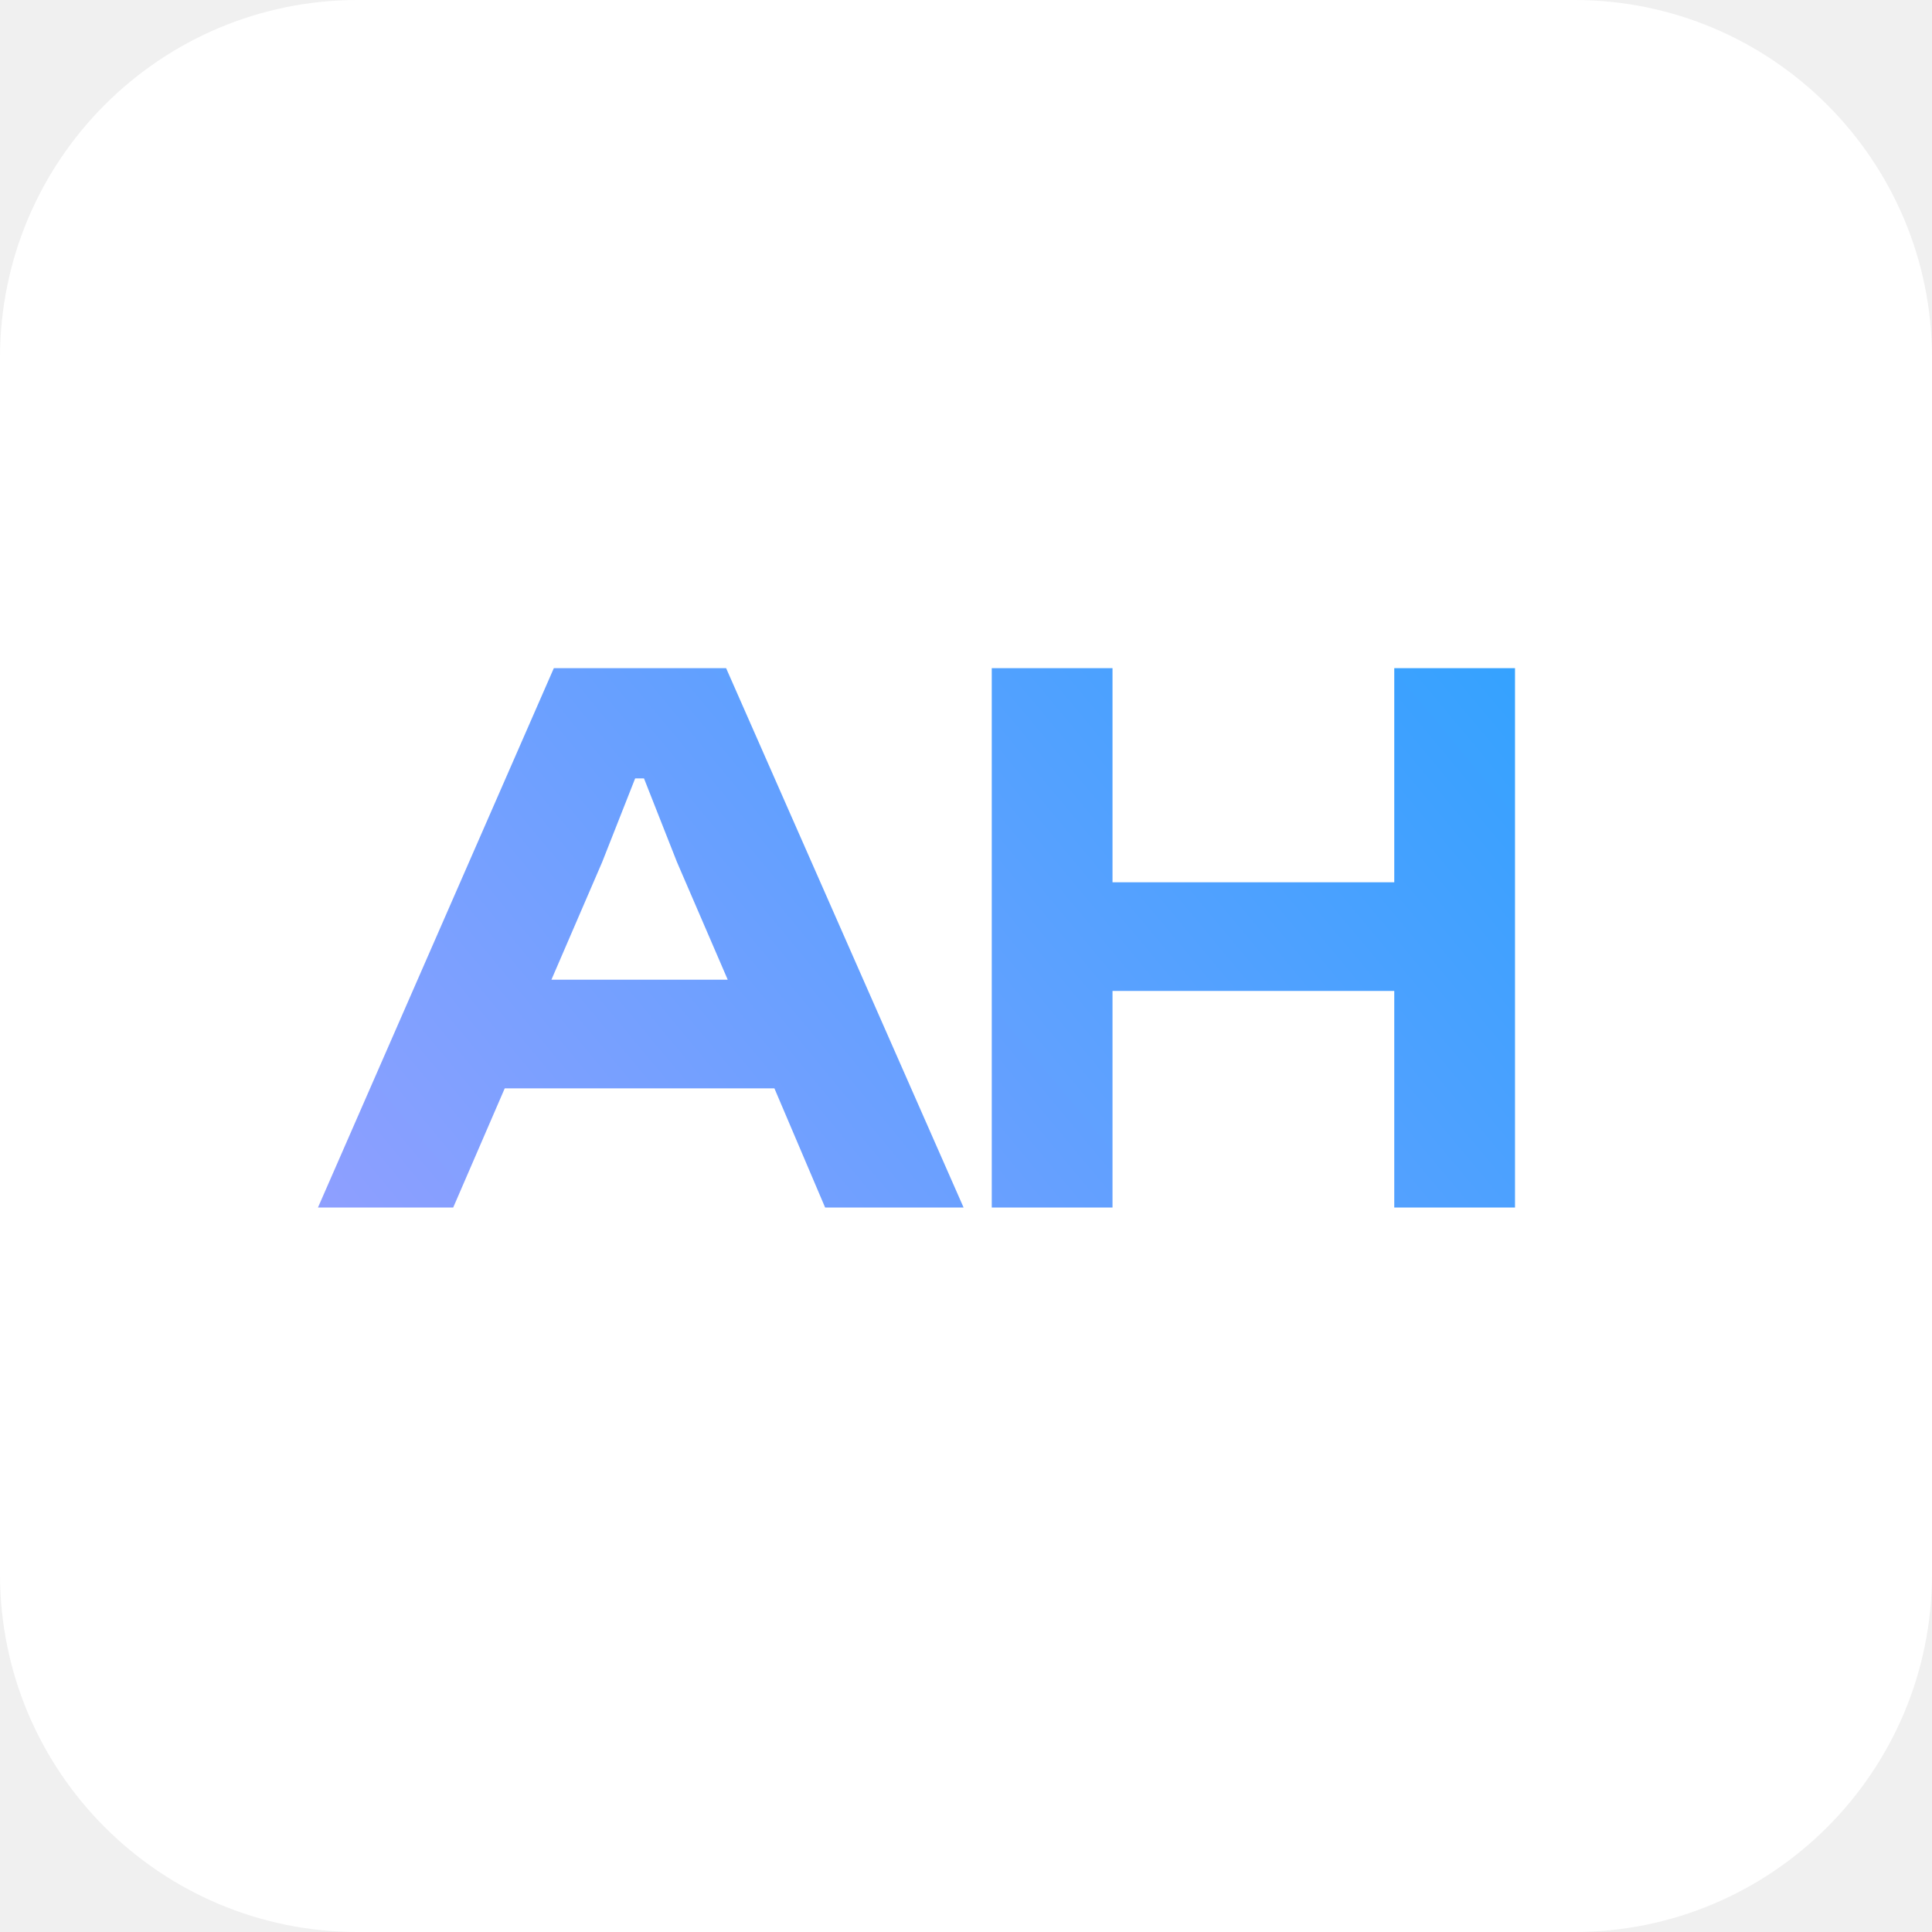
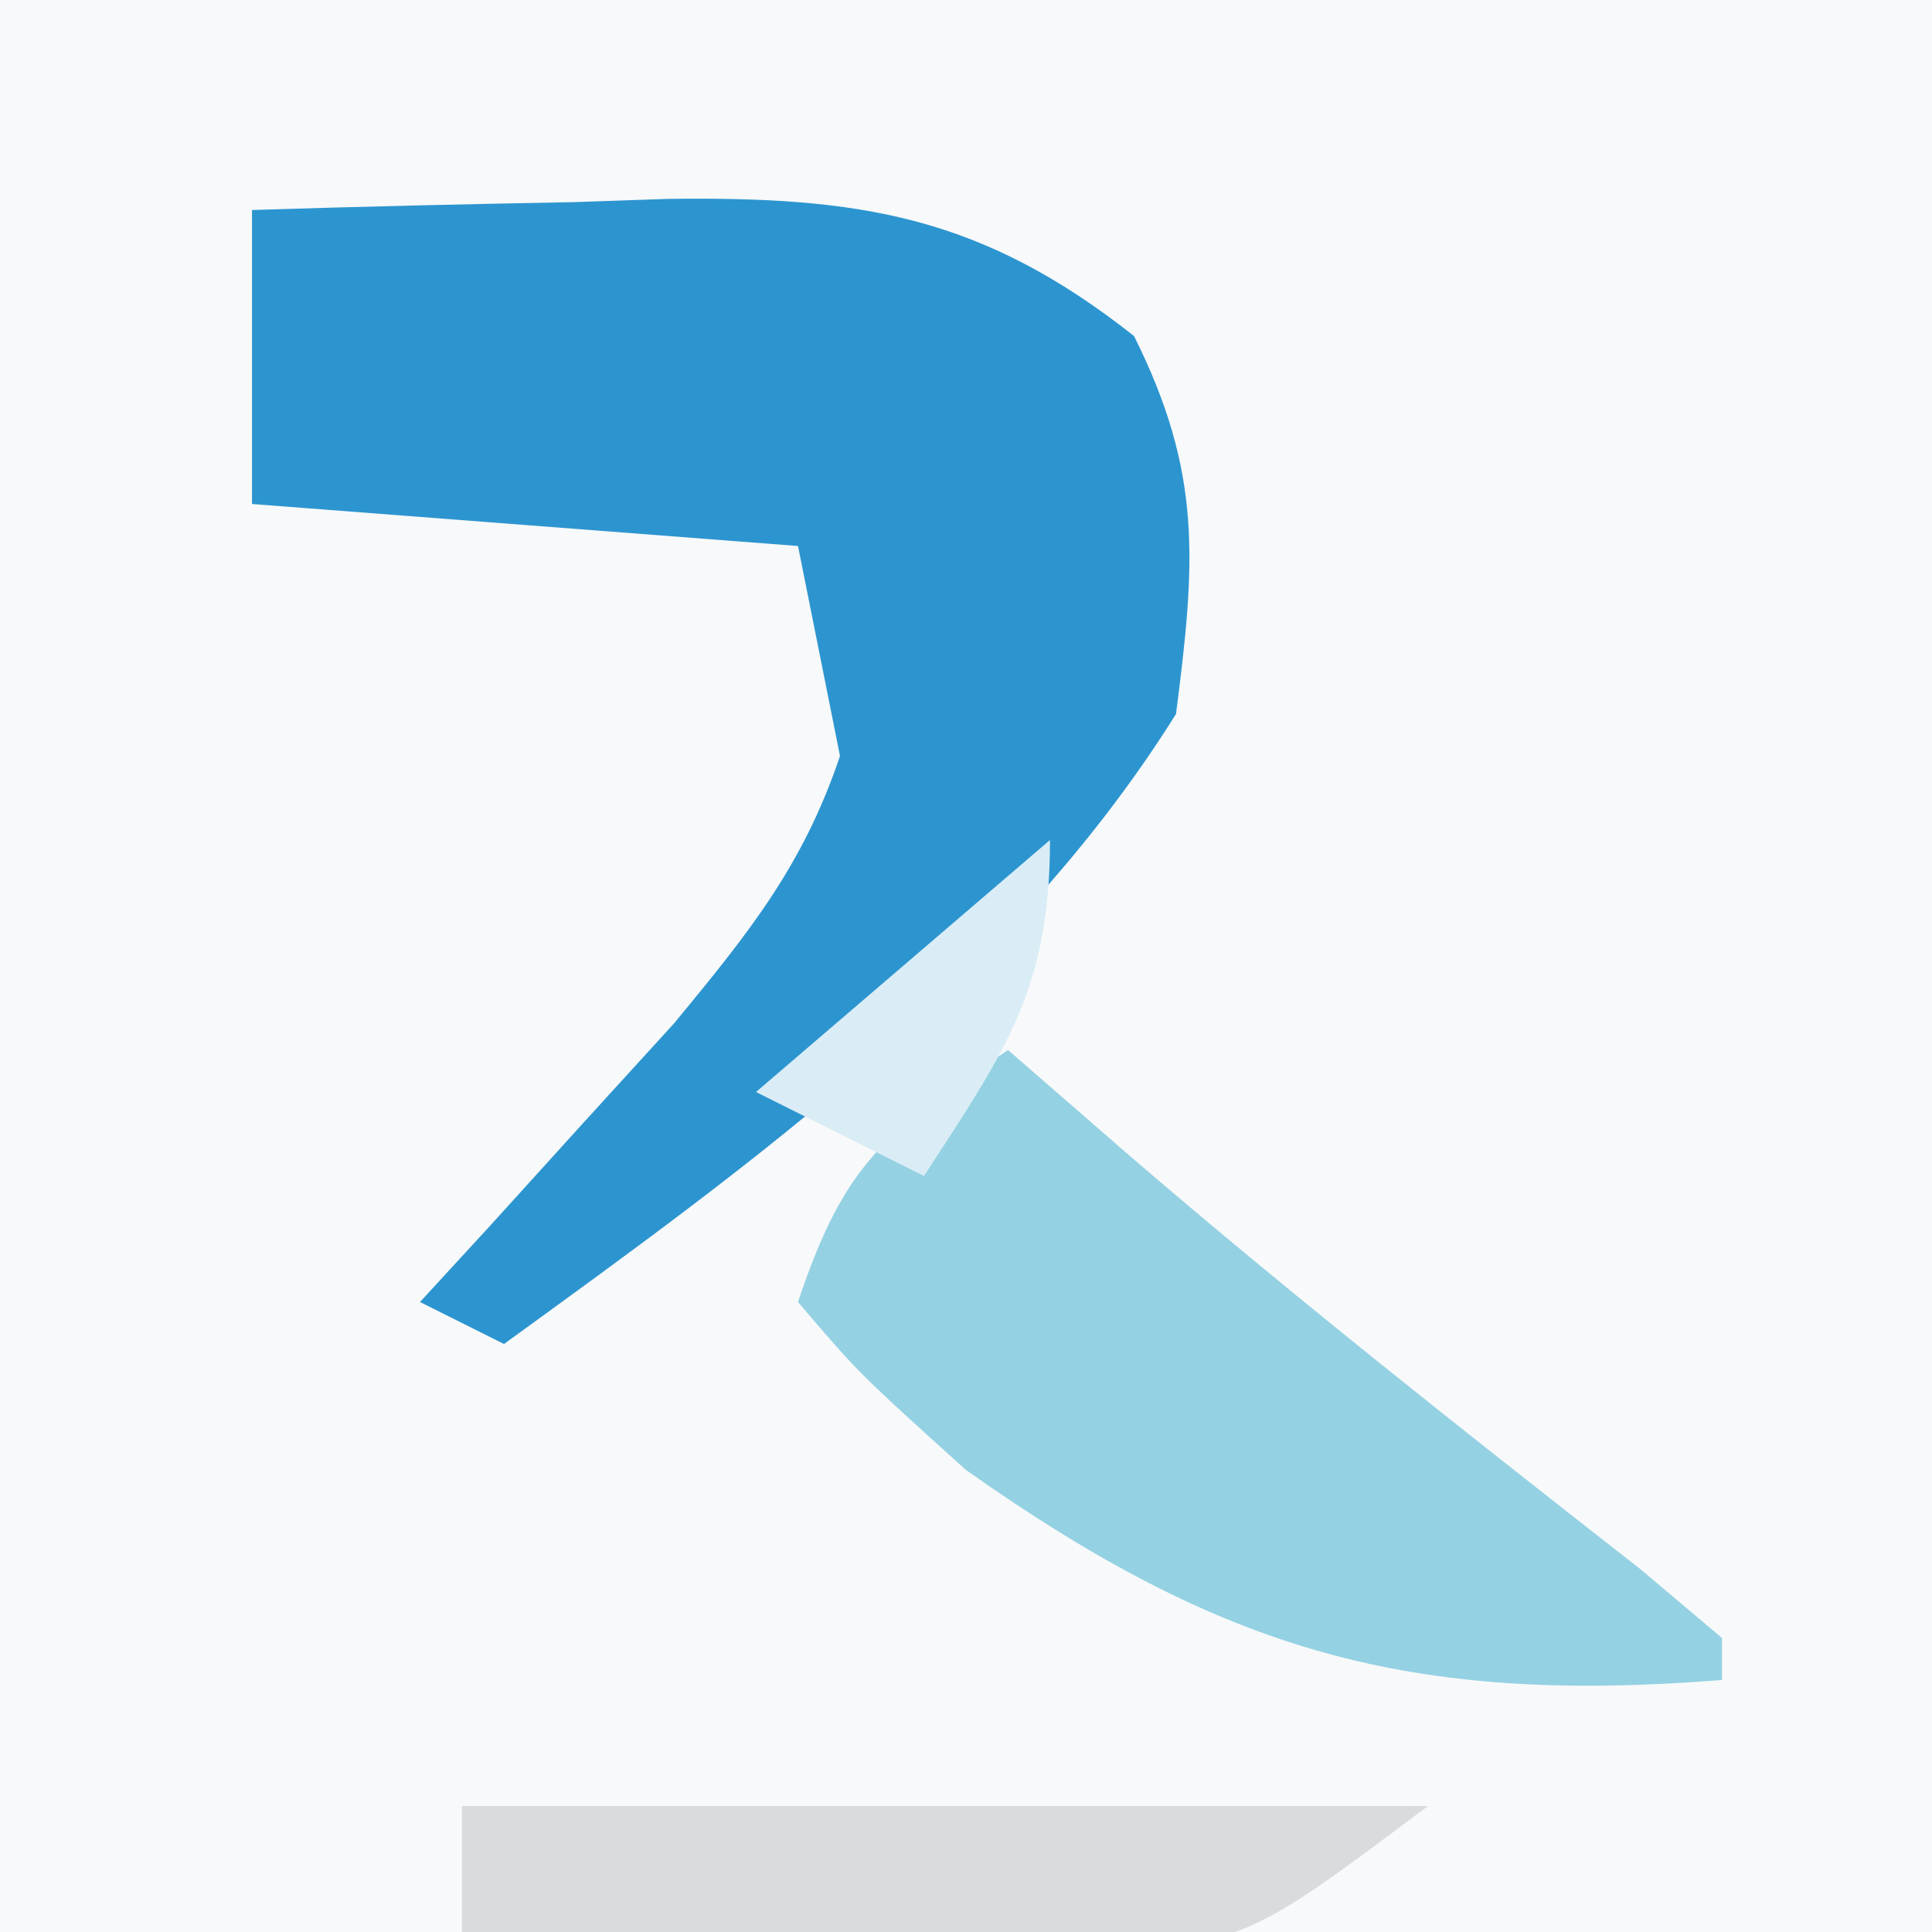
- <svg xmlns="http://www.w3.org/2000/svg" width="48" height="48" viewBox="0 0 48 48" fill="none">
-   <rect width="48" height="48" rx="8.889" fill="white" />
-   <path d="M11.26 30H7.9L13.76 16.6H18.04L23.94 30H20.5L19.24 27.04H12.54L11.26 30ZM14.96 21.42L13.7 24.34H18.08L16.82 21.42L16 19.34H15.78L14.96 21.42ZM27.64 30H24.64V16.6H27.64V21.92H34.64V16.6H37.64V30H34.64V24.62H27.64V30Z" fill="url(#paint0_linear_1545_39)" />
-   <defs>
-     <linearGradient id="paint0_linear_1545_39" x1="8" y1="35.5" x2="38.011" y2="10.548" gradientUnits="userSpaceOnUse">
-       <stop stop-color="#989FFF" />
-       <stop offset="1" stop-color="#29A2FF" />
-     </linearGradient>
-   </defs>
+ <svg xmlns="http://www.w3.org/2000/svg" version="1.1" width="46" height="46">
+   <path d="M0 0 C15.18 0 30.36 0 46 0 C46 15.18 46 30.36 46 46 C30.82 46 15.64 46 0 46 C0 30.82 0 15.64 0 0 Z " fill="#F8F9FA" transform="translate(0,0)" />
+   <path d="M0 0 C2.563 -0.081 5.124 -0.141 7.688 -0.188 C8.409 -0.213 9.13 -0.238 9.873 -0.264 C14.461 -0.327 17.369 0.133 21 3 C22.63 6.26 22.467 8.378 22 12 C18.071 18.282 11.915 22.708 6 27 C5.34 26.67 4.68 26.34 4 26 C4.554 25.397 5.109 24.793 5.68 24.172 C6.404 23.373 7.129 22.573 7.875 21.75 C8.594 20.961 9.314 20.172 10.055 19.359 C11.823 17.215 13.115 15.624 14 13 C13.67 11.35 13.34 9.7 13 8 C8.71 7.67 4.42 7.34 0 7 C0 4.69 0 2.38 0 0 Z " fill="#2C95D0" transform="translate(6,5)" />
+   <path d="M0 0 C0.949 0.825 1.897 1.65 2.875 2.5 C6.84 5.911 10.94 9.141 15.059 12.363 C15.699 12.903 16.34 13.444 17 14 C17 14.33 17 14.66 17 15 C9.548 15.591 5.111 14.314 -1 10 C-3.562 7.688 -3.562 7.688 -5 6 C-3.867 2.601 -2.875 1.947 0 0 Z " fill="#94D1E3" transform="translate(24,25)" />
+   <path d="M0 0 C7.59 0 15.18 0 23 0 C18.5 3.375 18.5 3.375 14.453 3.293 C13.609 3.283 12.764 3.274 11.895 3.264 C11.022 3.239 10.149 3.213 9.25 3.188 C8.362 3.174 7.474 3.16 6.559 3.146 C4.372 3.111 2.186 3.062 0 3 C0 2.01 0 1.02 0 0 Z " fill="#DADBDC" transform="translate(11,43)" />
+   <path d="M0 0 C0 3.576 -1.088 5.053 -3 8 C-4.32 7.34 -5.64 6.68 -7 6 C-4.69 4.02 -2.38 2.04 0 0 Z " fill="#DAEDF6" transform="translate(25,20)" />
</svg>
